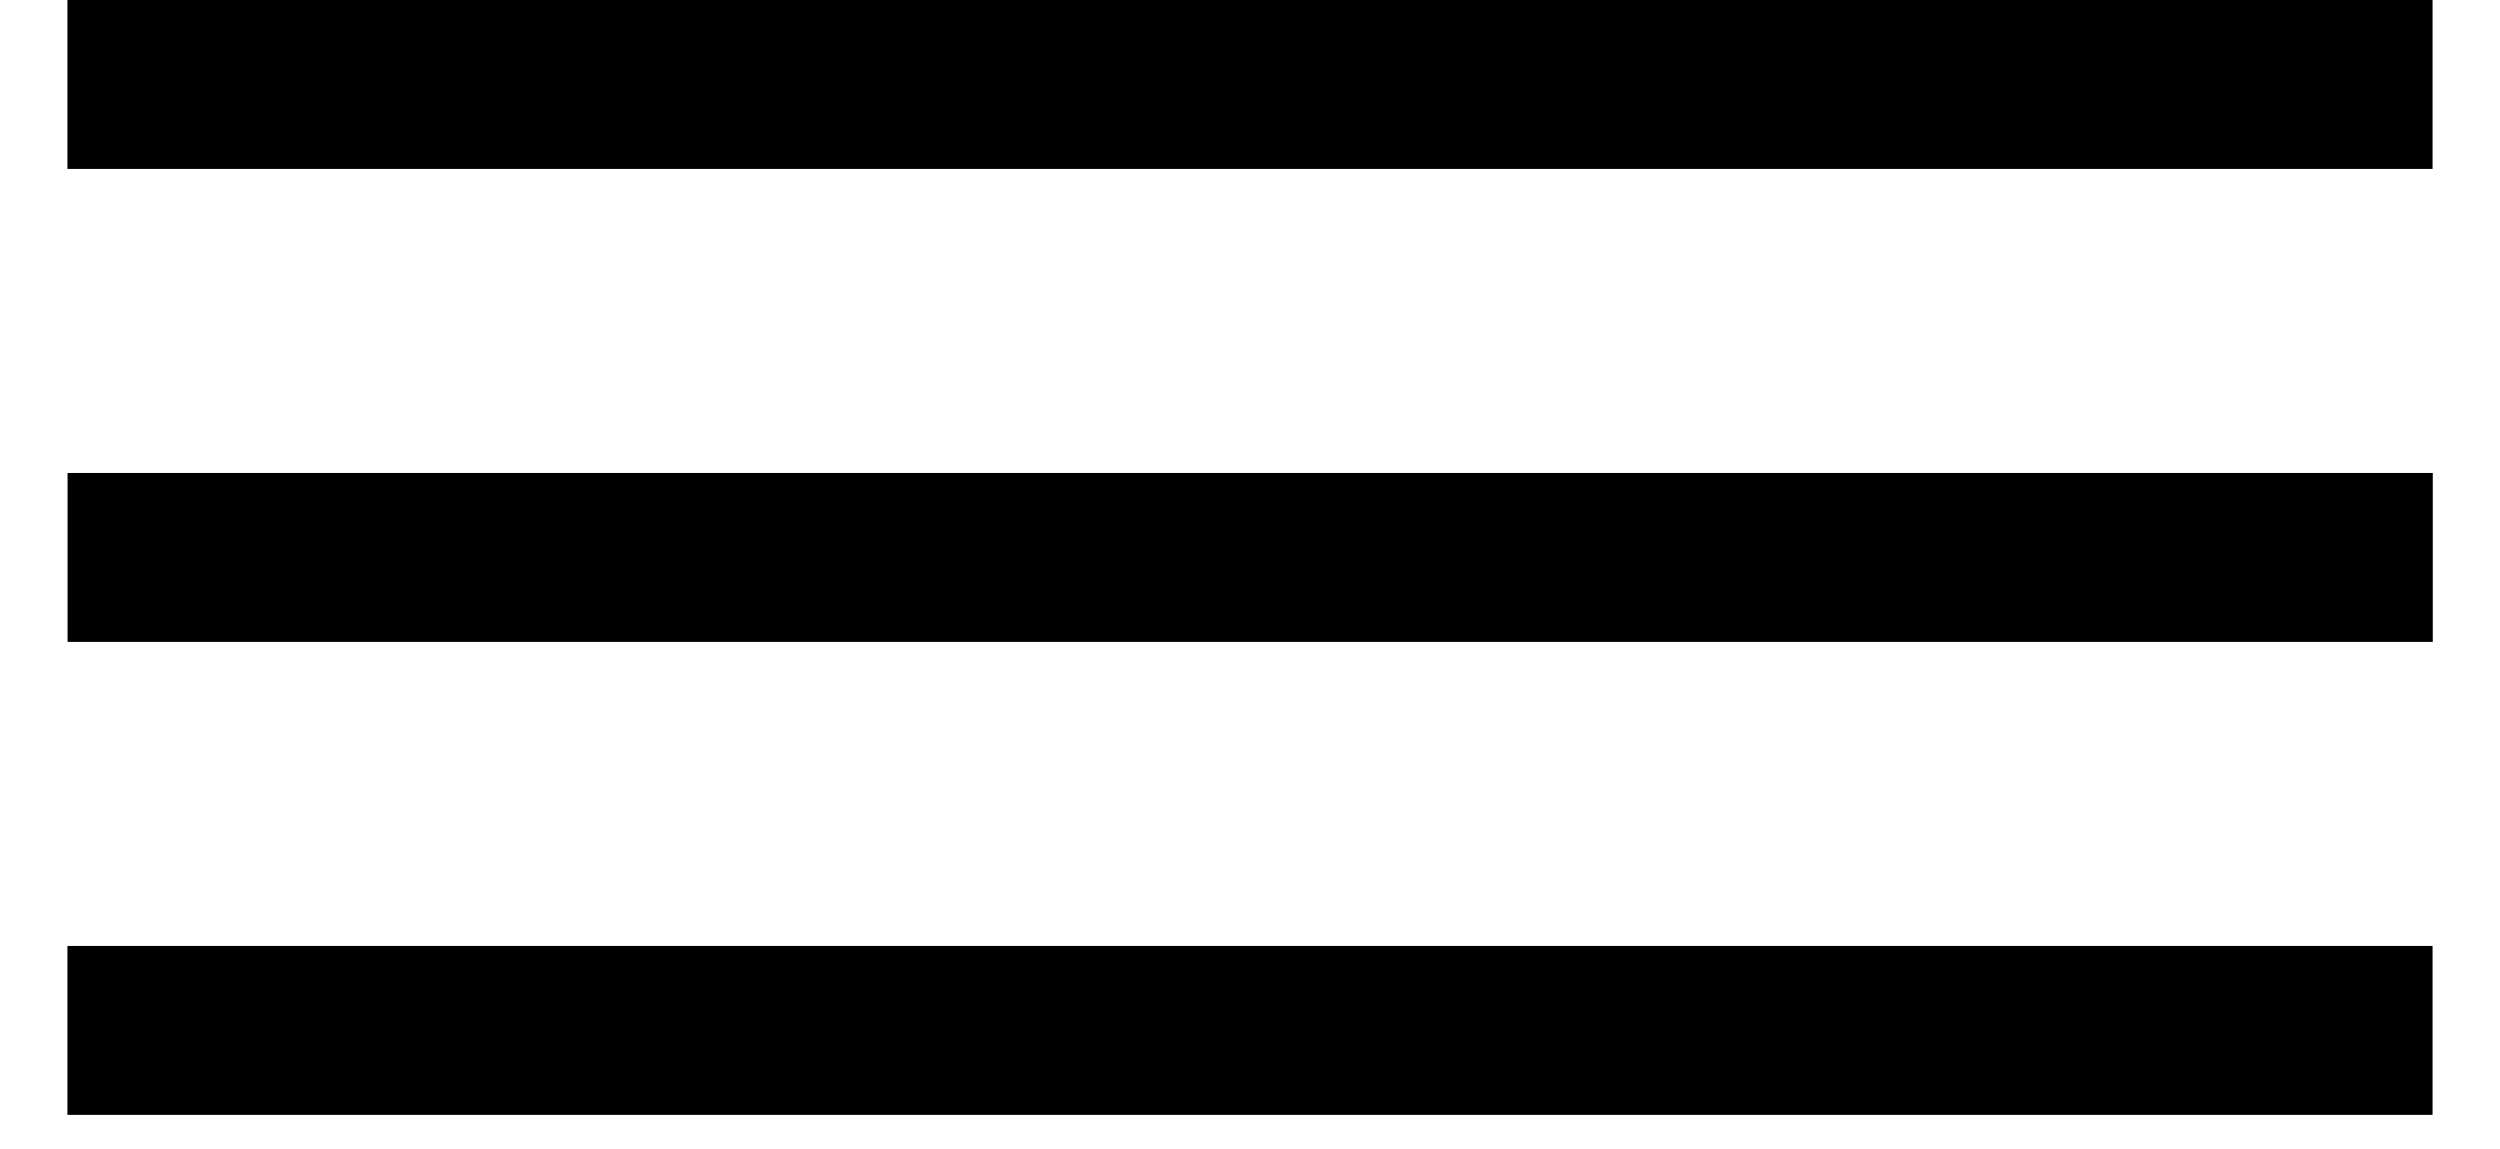
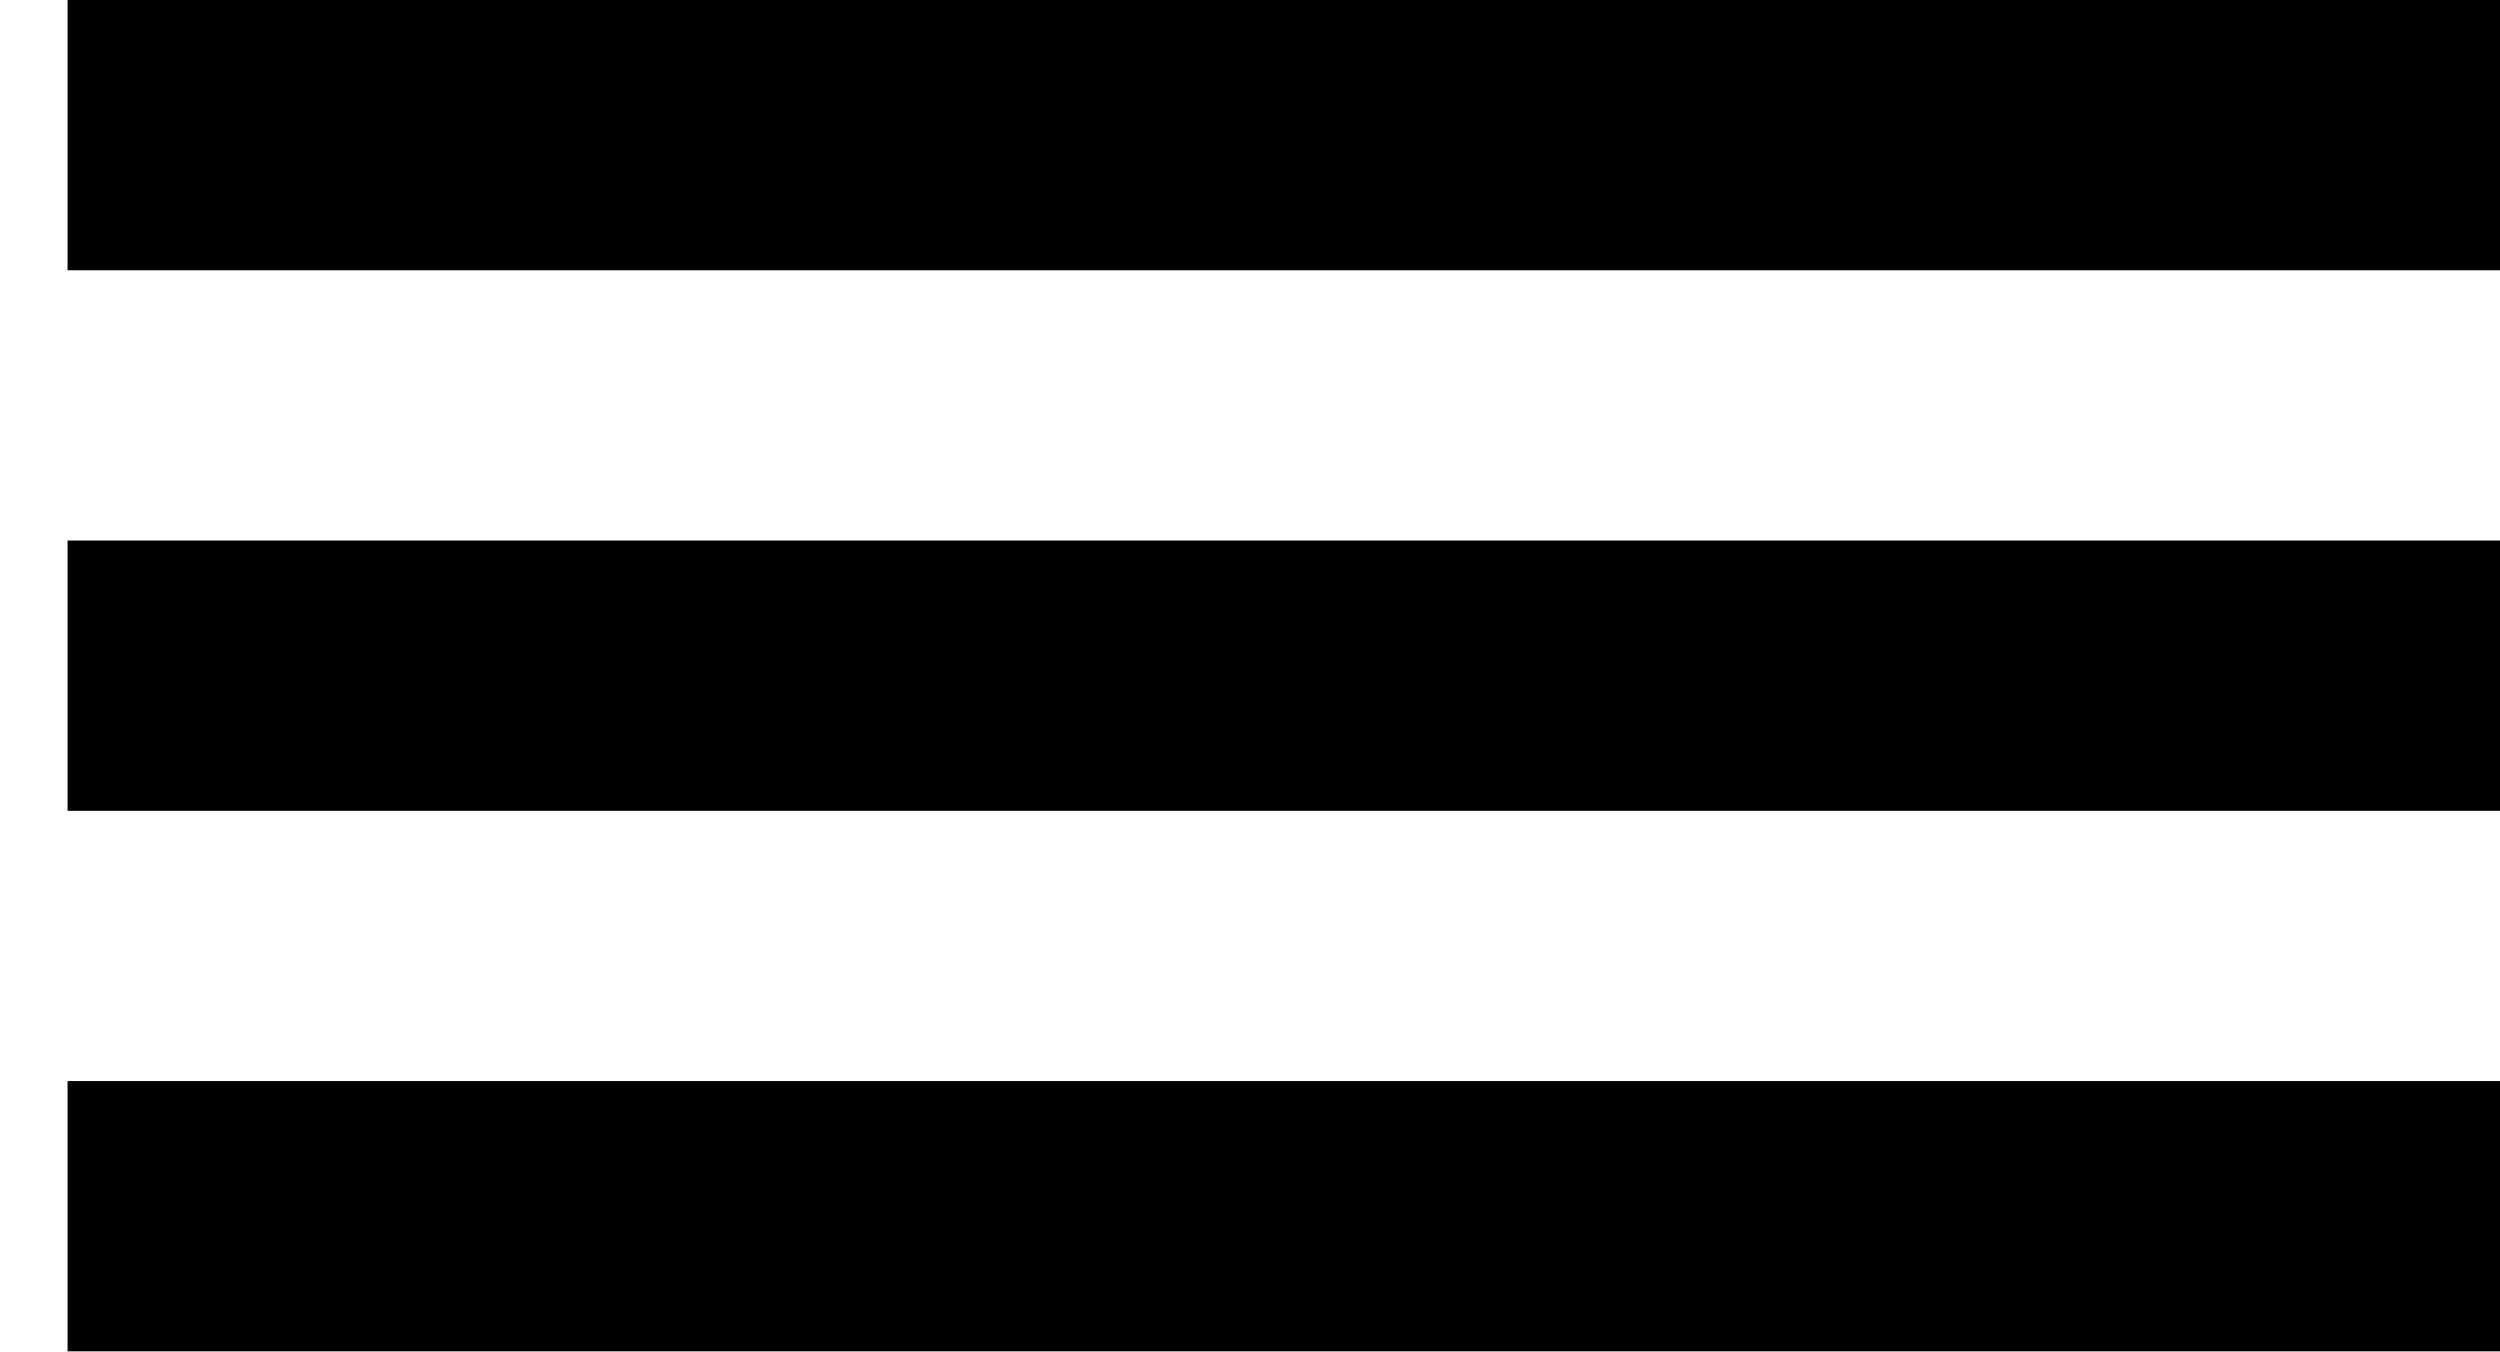
- <svg xmlns="http://www.w3.org/2000/svg" width="37" height="17" viewBox="0 0 37 17" fill="none">
-   <path fill-rule="evenodd" clip-rule="evenodd" d="M36.002 2.5H0.998V0H36.002V2.5Z" fill="black" />
-   <path fill-rule="evenodd" clip-rule="evenodd" d="M36.002 16.5H0.998V14H36.002V16.5Z" fill="black" />
-   <path fill-rule="evenodd" clip-rule="evenodd" d="M36.005 9.5H1V7H36.005V9.5Z" fill="black" />
+ <svg xmlns="http://www.w3.org/2000/svg" width="37" height="20" viewBox="0 0 37 20" fill="none">
+   <line x1="1" y1="2" x2="37" y2="2" stroke="black" stroke-width="4" />
+   <line x1="1" y1="10" x2="37" y2="10" stroke="black" stroke-width="4" />
+   <line x1="1" y1="18" x2="37" y2="18" stroke="black" stroke-width="4" />
</svg>
